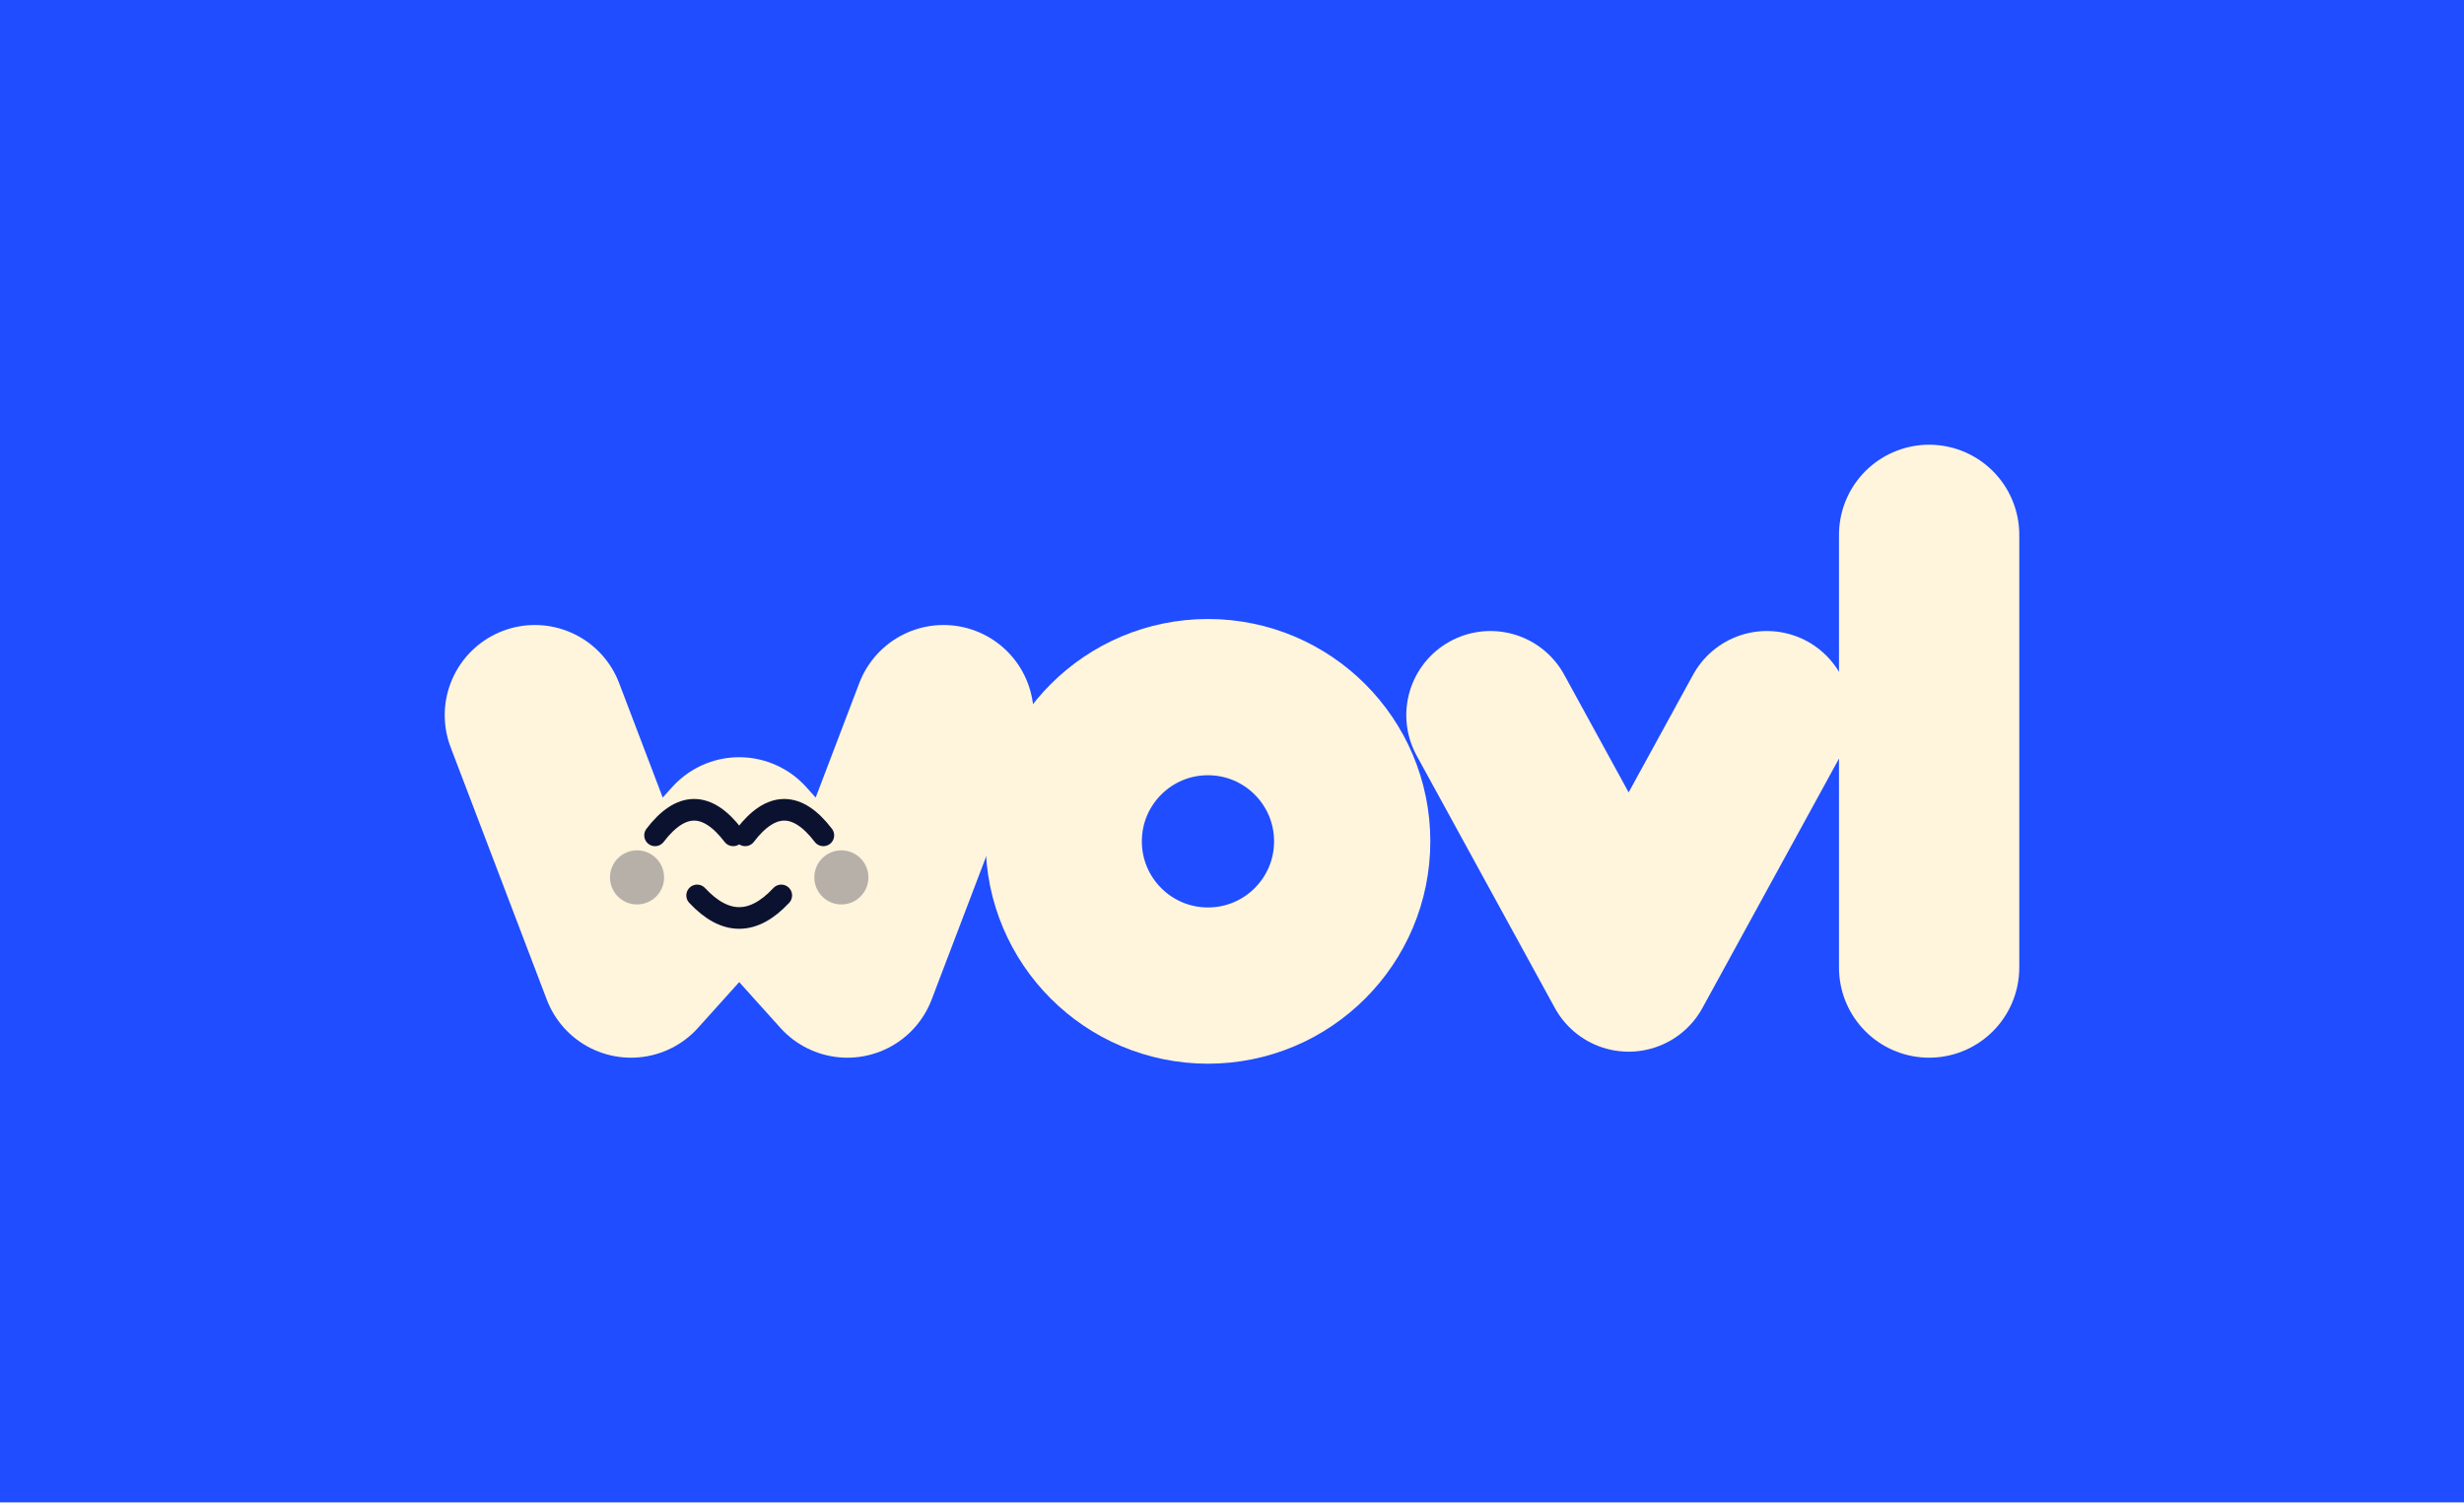
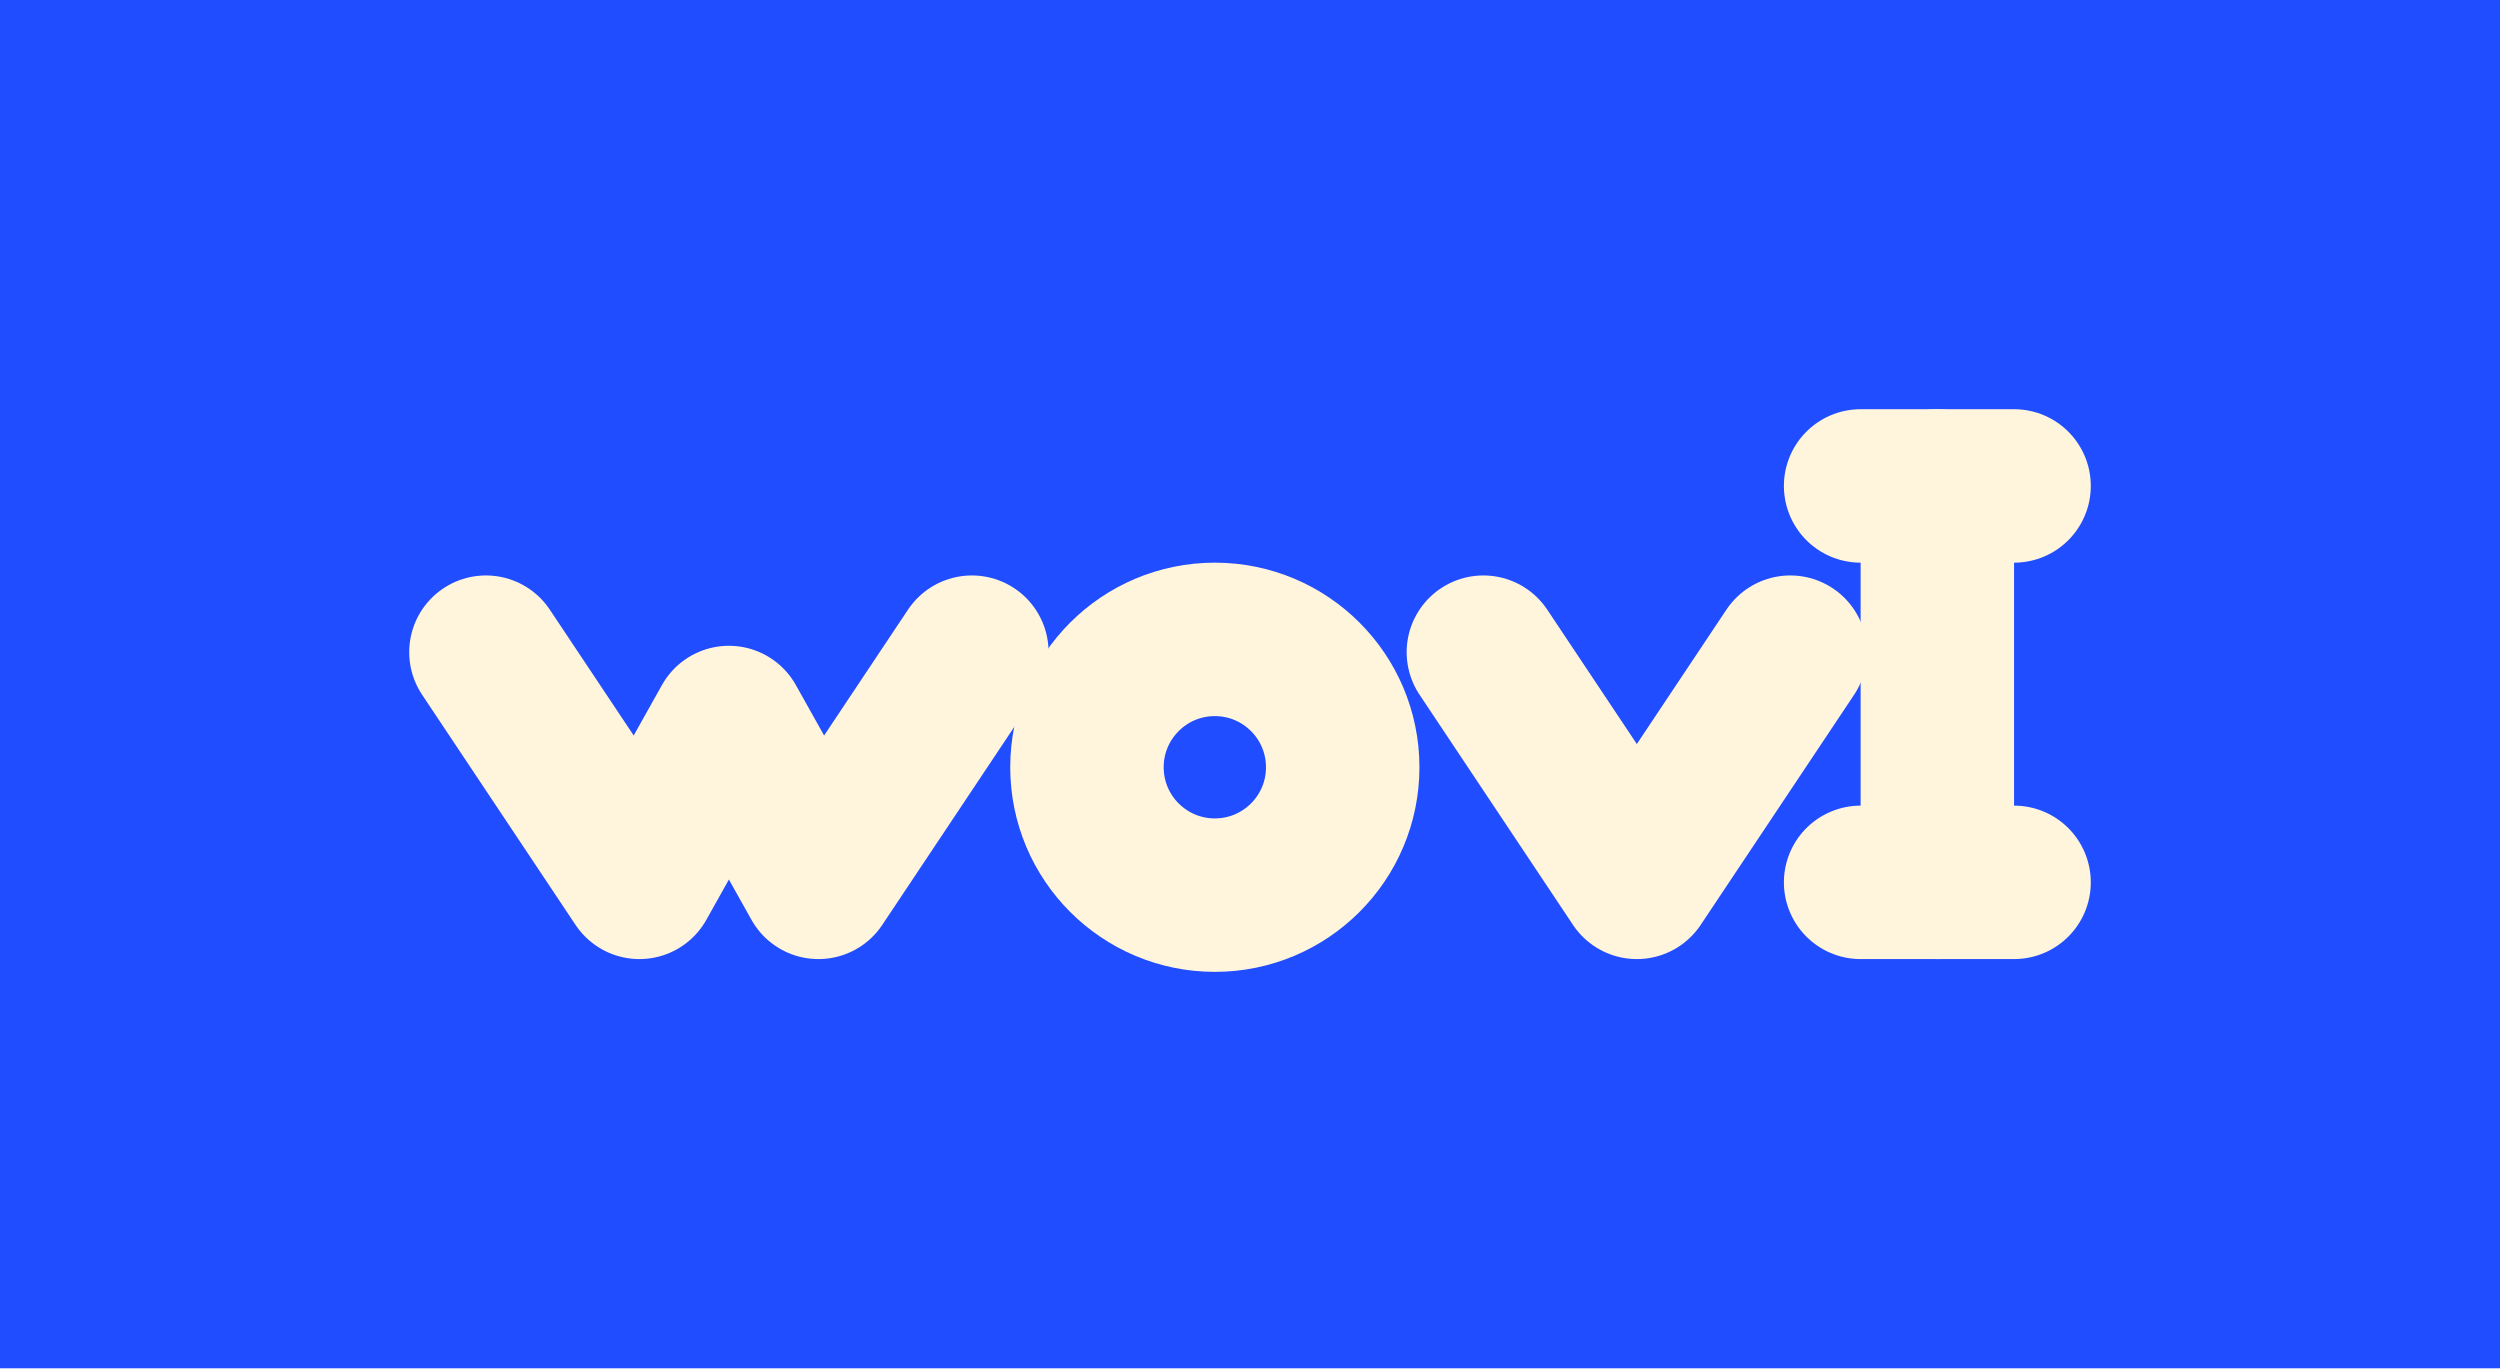
- <svg xmlns="http://www.w3.org/2000/svg" width="656" height="400" viewBox="-53 -71 410 250" role="img" aria-label="WOVI">
-   <rect x="-53" y="-71" width="410" height="250" fill="#1F4DFF" />
+ <svg xmlns="http://www.w3.org/2000/svg" width="730.841" height="400" viewBox="-60 -50 391 214" role="img" aria-label="WOVI">
+   <rect x="-60" y="-50" width="391" height="214" fill="#1F4DFF" />
  <g>
-     <circle cx="148" cy="69" r="24" fill="none" stroke="#FFF4DC" stroke-width="26" />
-     <path d="M195 48 L218 90 L241 48" fill="none" stroke="#FFF4DC" stroke-width="28" stroke-linecap="round" stroke-linejoin="round" />
-     <path d="M268 18 L268 90" fill="none" stroke="#FFF4DC" stroke-width="30" stroke-linecap="round" />
-     <g>
-       <path d="M36 48 L52 90 L70 70 L88 90 L104 48" fill="none" stroke="#FFF4DC" stroke-width="30" stroke-linecap="round" stroke-linejoin="round" />
-       <circle cx="53" cy="75" r="4.5" fill="#0B1230" opacity="0.3" />
-       <circle cx="87" cy="75" r="4.5" fill="#0B1230" opacity="0.3" />
-       <g fill="none" stroke="#0B1230" stroke-width="3.6" stroke-linecap="round" stroke-linejoin="round">
-         <path d="M56 68 Q62.5 59.5 69 68" />
-         <path d="M71 68 Q77.5 59.5 84 68" />
-         <path d="M63 78 Q70 85.5 77 78" />
-       </g>
-     </g>
+     <circle cx="130" cy="70" r="20" fill="none" stroke="#FFF4DC" stroke-width="24" stroke-linecap="round" stroke-linejoin="round" class="wm-o" />
+     <path d="M172 52 L196 88 L220 52" fill="none" stroke="#FFF4DC" stroke-width="24" stroke-linecap="round" stroke-linejoin="round" class="wm-v" />
+     <path d="M243 26 L243 88" fill="none" stroke="#FFF4DC" stroke-width="24" stroke-linecap="round" stroke-linejoin="round" class="wm-i" />
+     <path d="M231 26 L255 26 M231 88 L255 88" fill="none" stroke="#FFF4DC" stroke-width="24" stroke-linecap="round" stroke-linejoin="round" class="wm-i" />
+     <path d="M16 52 L40 88 L54 63 L68 88 L92 52" fill="none" stroke="#FFF4DC" stroke-width="24" stroke-linecap="round" stroke-linejoin="round" class="wm-w" />
  </g>
</svg>
